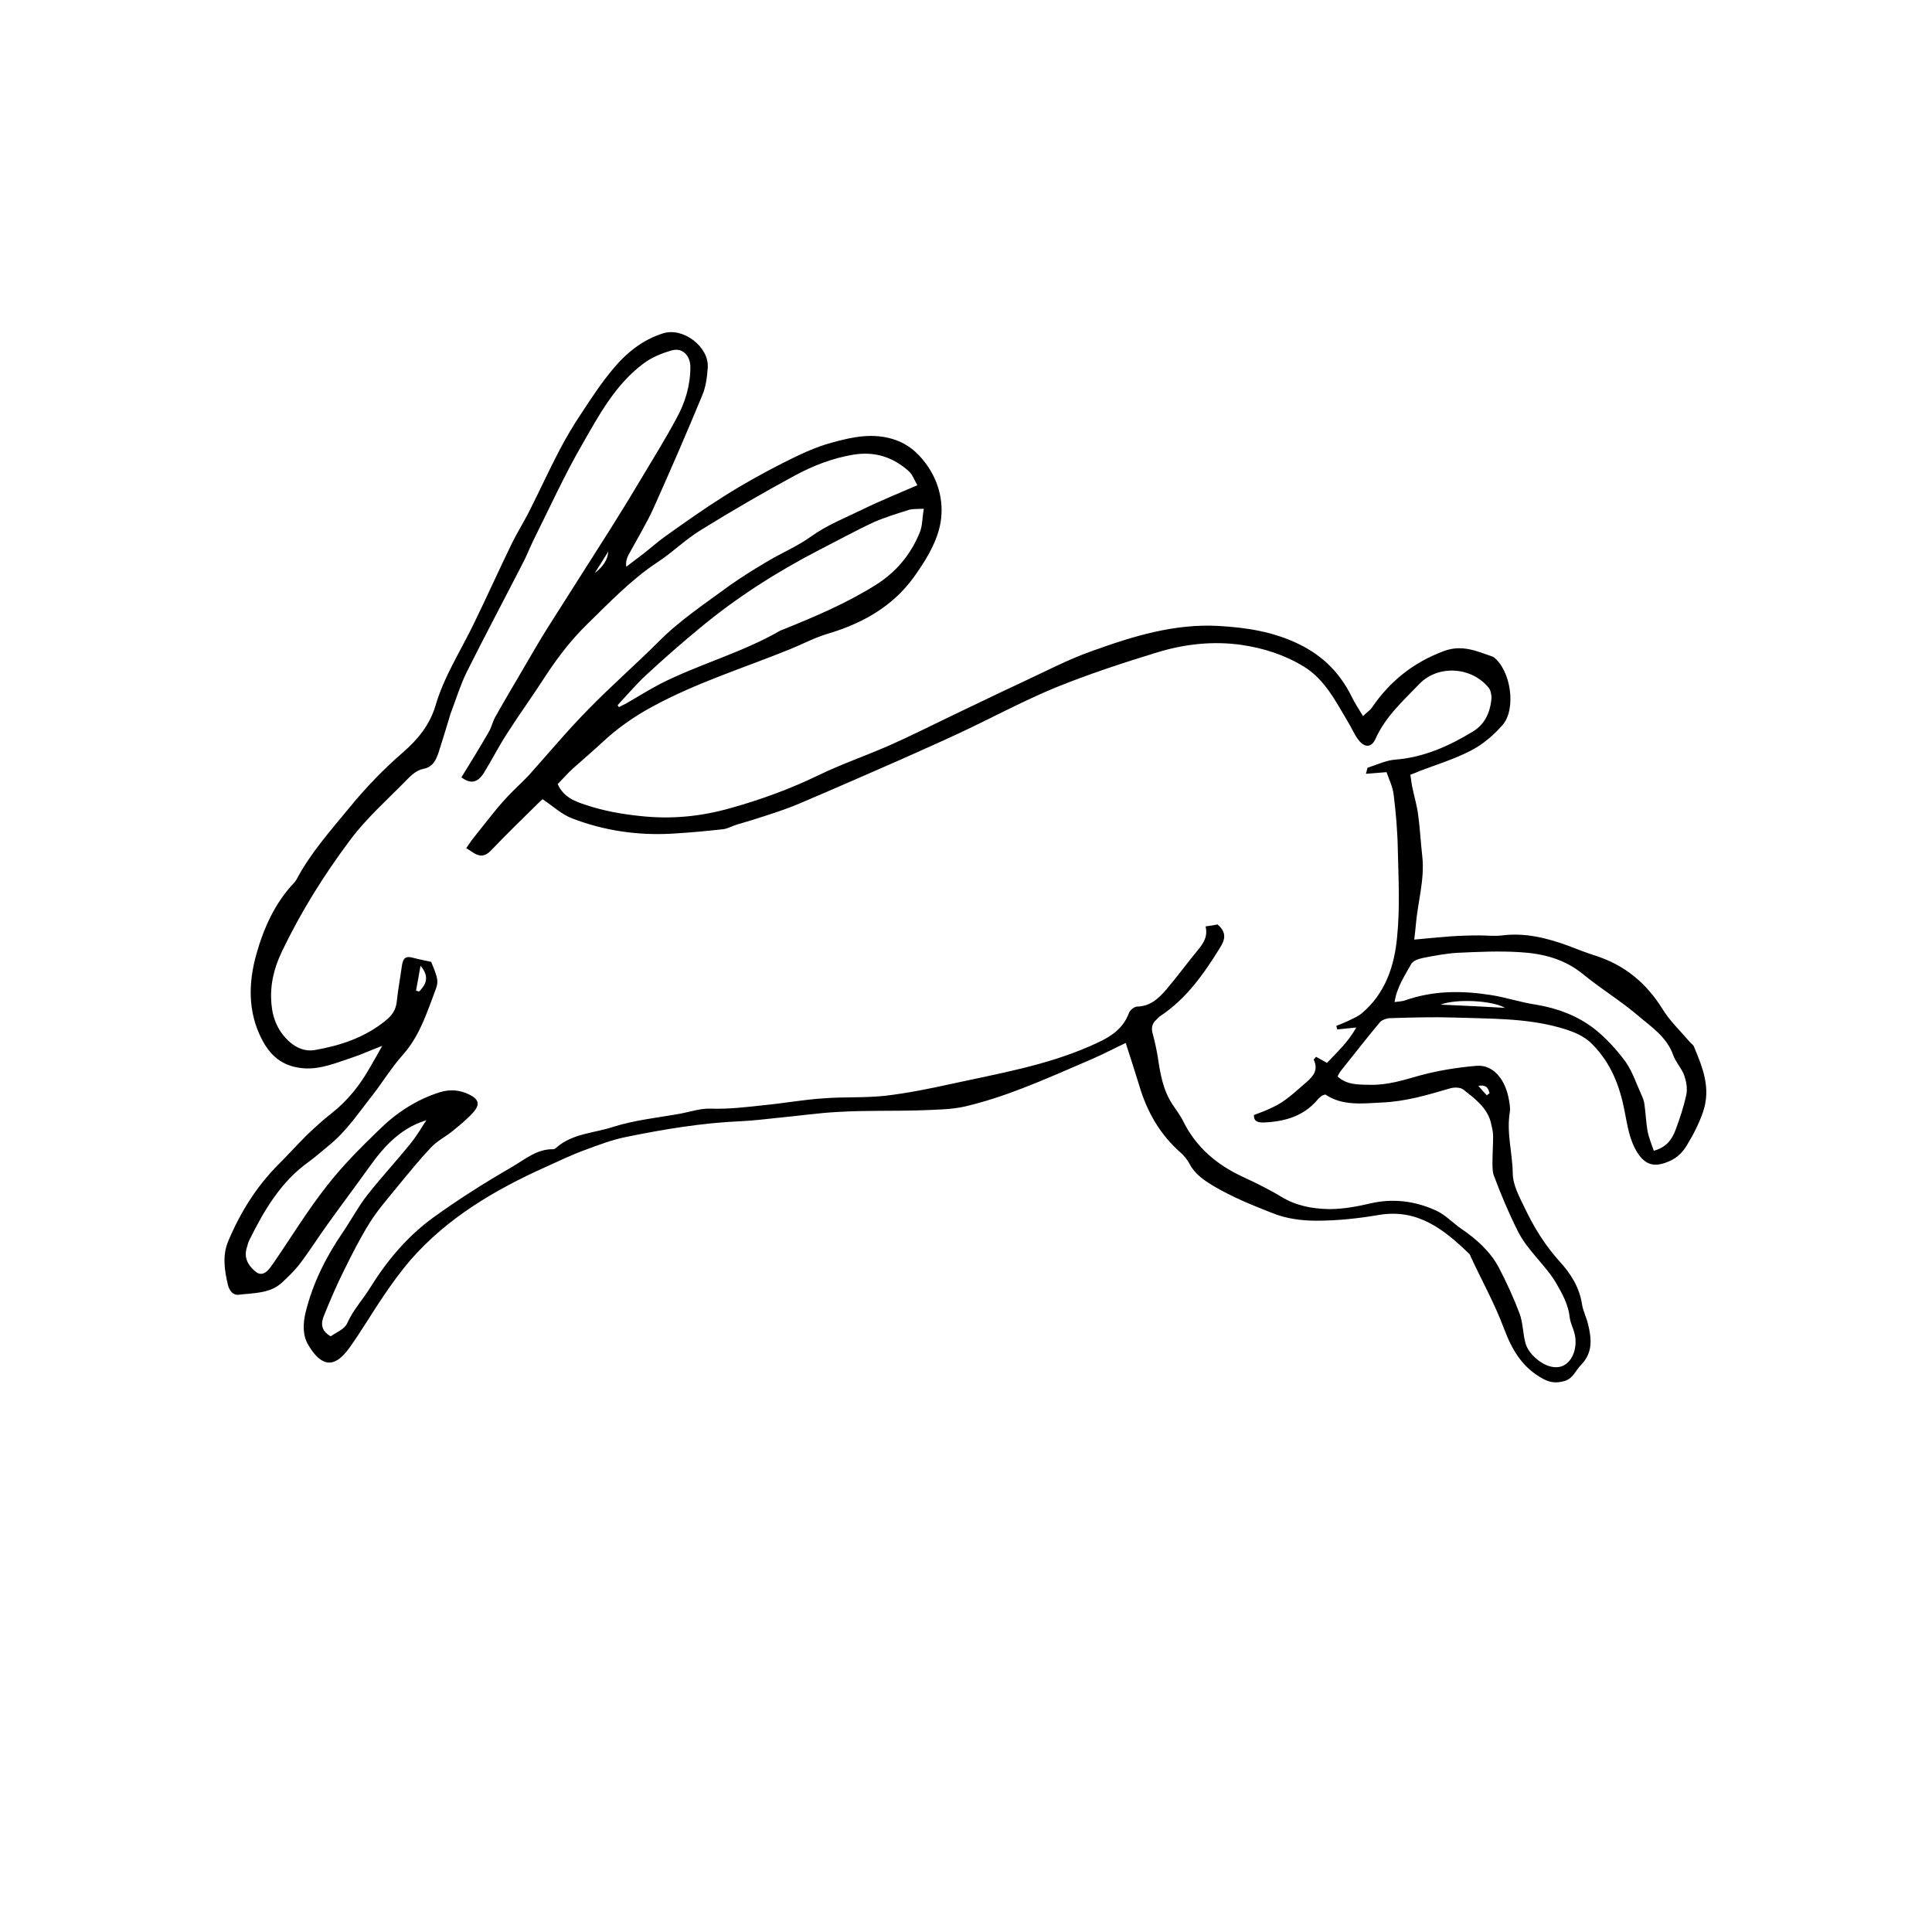
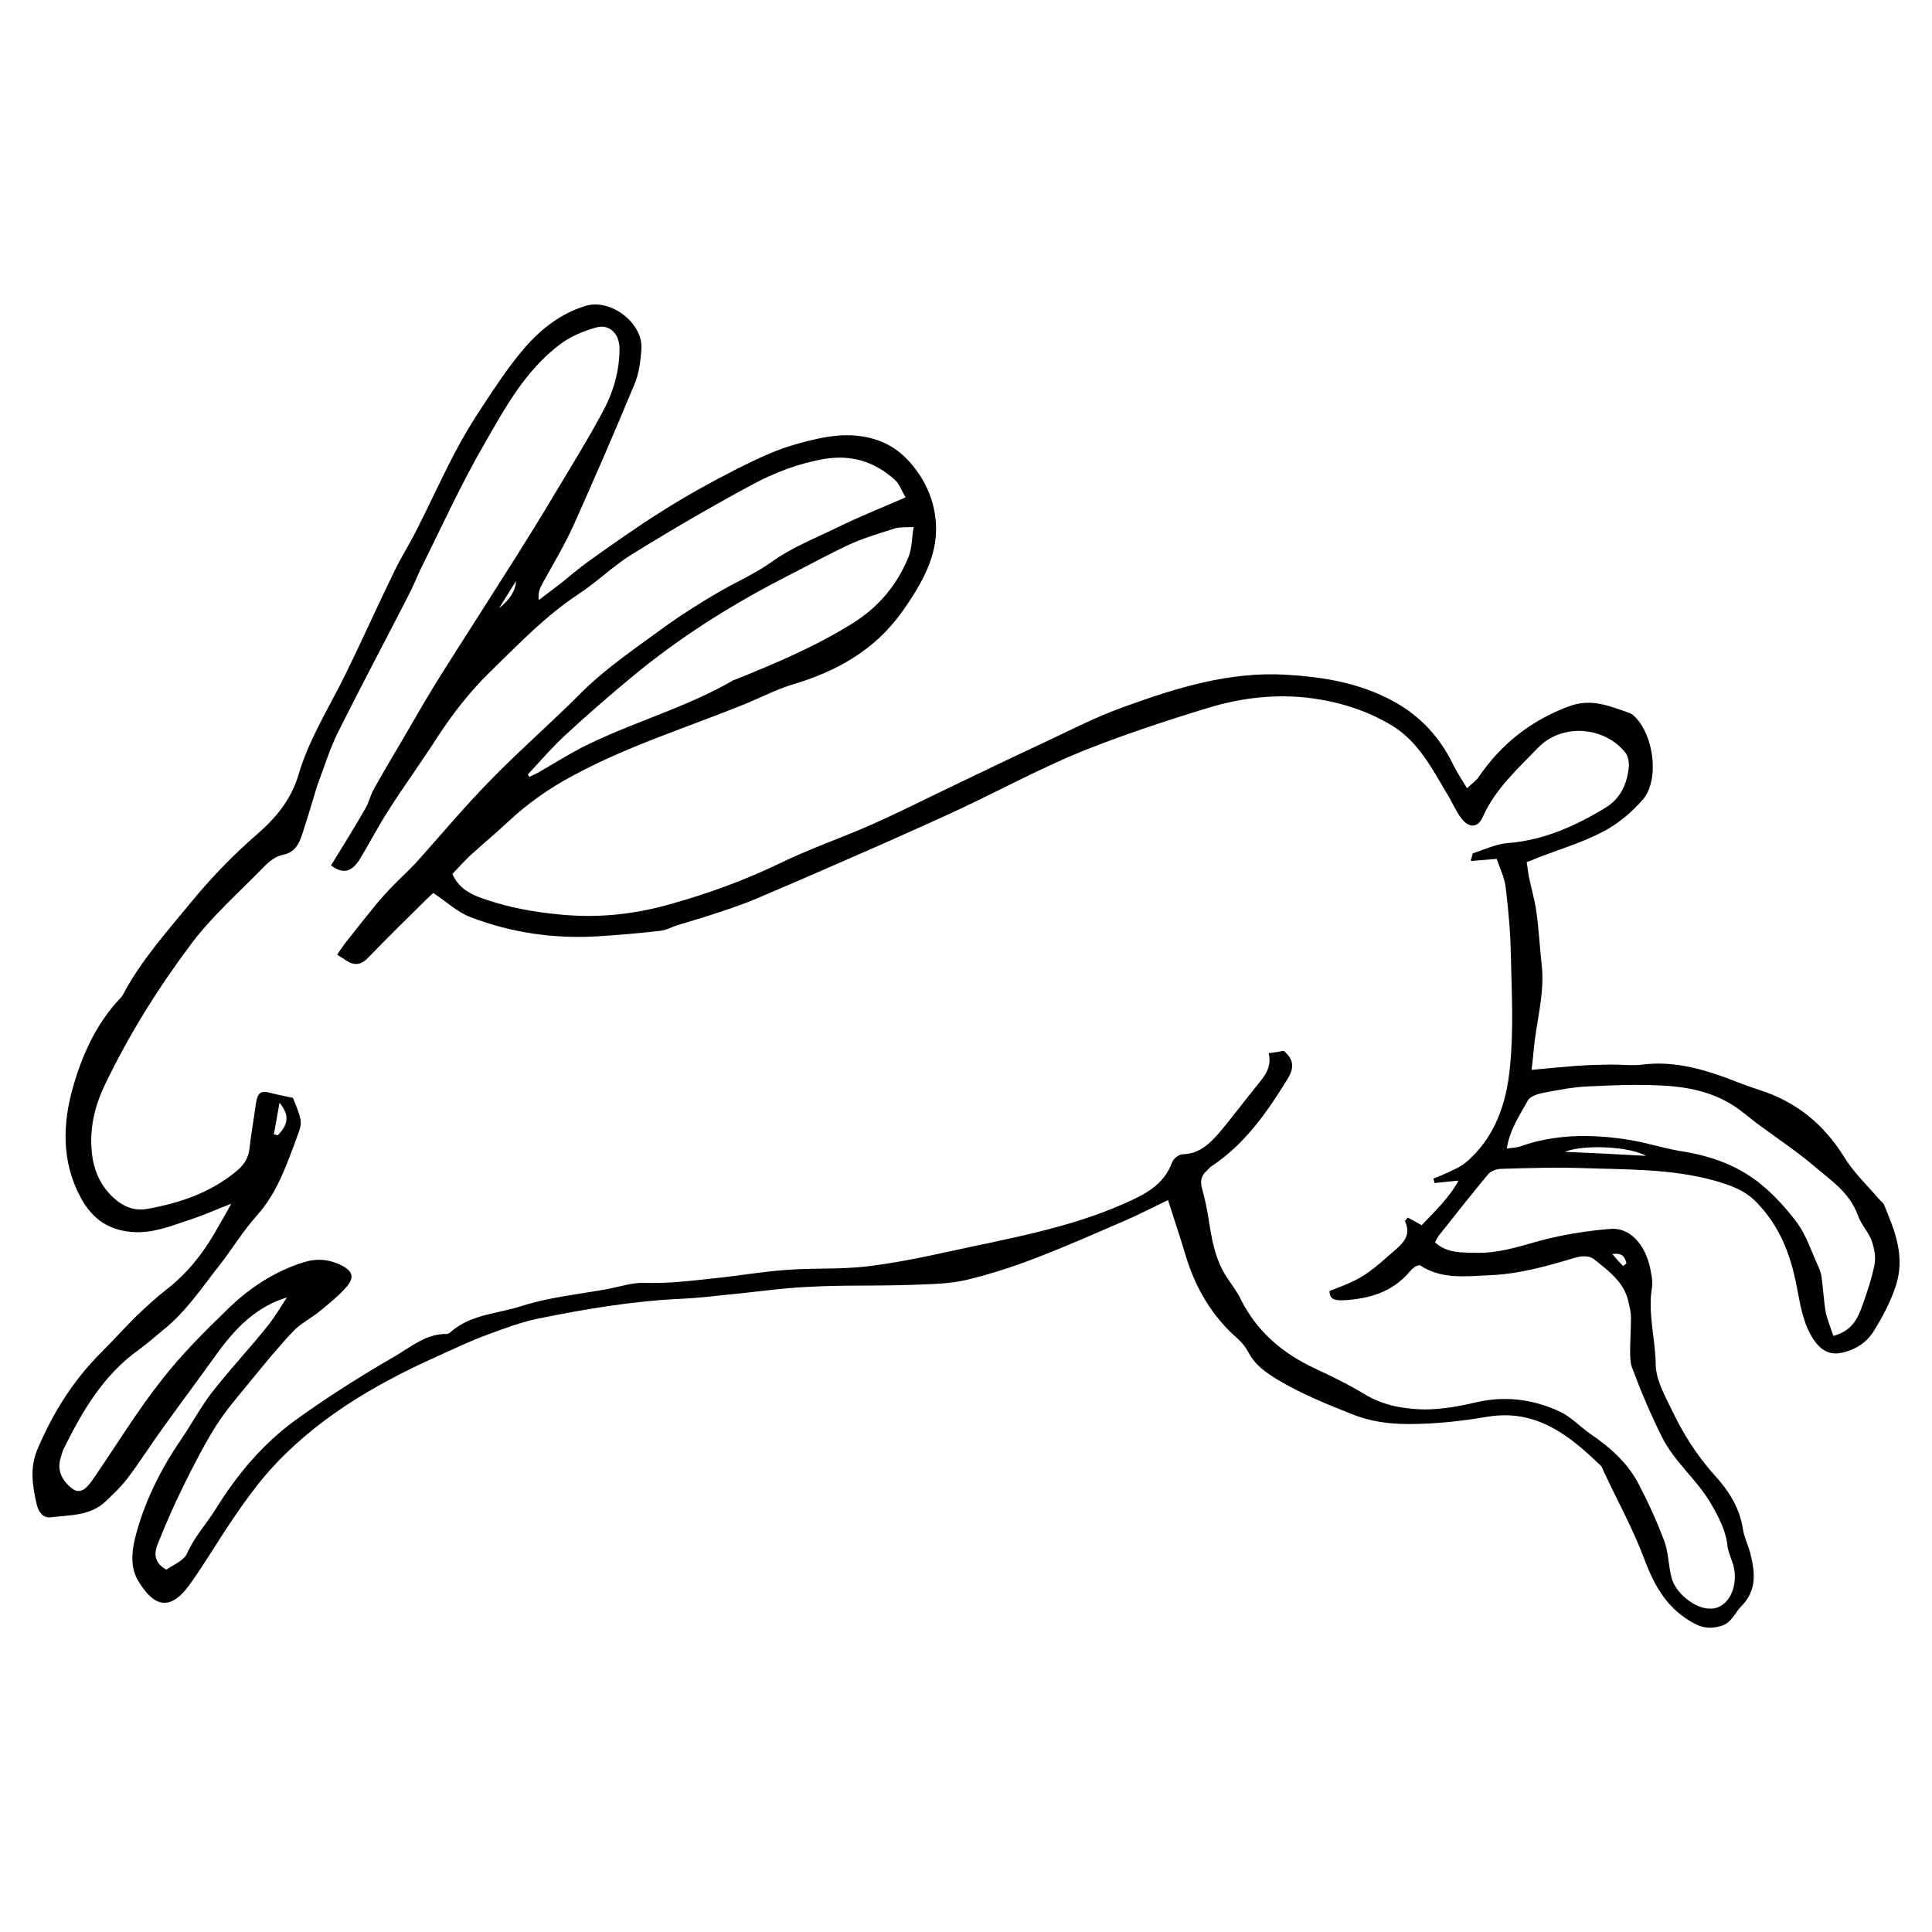
- <svg xmlns="http://www.w3.org/2000/svg" id="a" width="600" height="600" viewBox="0 0 600 600">
+ <svg xmlns="http://www.w3.org/2000/svg" id="a" width="600" height="600" viewBox="61.7 95.1 476.2 342.2">
  <path d="m133.5,347.6c-8.6,2.2-14,8.1-18.8,14.8-4.3,6-8.8,12-13.1,18-2.9,4-5.5,8.2-8.5,12.1-1.6,2.1-3.5,3.9-5.4,5.7-3.8,3.6-8.9,3.3-13.6,3.9-1.8.2-2.9-1.4-3.3-3-1.1-4.6-1.8-9.2.1-13.7,3.8-9,8.8-17,15.7-23.9,2.9-2.9,5.6-5.9,8.5-8.8,2.5-2.4,5.1-4.8,7.8-6.9,5-3.9,8.9-8.8,12-14.3,1.2-2.1,2.4-4.1,3.8-6.7-3.7,1.4-6.7,2.8-9.8,3.8-4.6,1.5-9,3.4-14,3.2-6.1-.3-10.4-3-13.4-8.7-4.7-8.8-4.3-18.1-1.9-26.7,2.2-7.9,5.7-15.9,11.7-22.2.3-.3.6-.7.8-1.1,4.4-8.3,10.7-15.3,16.6-22.5,5-6.1,10.5-11.8,16.4-16.9,4.7-4.1,8.3-8.5,10.1-14.4,2.6-9,7.7-16.9,11.8-25.3,4.1-8.4,7.9-16.9,12-25.3,1.7-3.5,3.9-6.9,5.6-10.4,3.1-6.1,5.9-12.3,9.1-18.4,2.1-4,4.4-7.9,6.9-11.6,3-4.6,6.1-9.3,9.6-13.5,4.2-5.1,9.3-9.3,15.8-11.3,6.2-1.9,14.2,4.2,13.8,10.6-.2,3-.6,6.2-1.8,8.9-4.8,11.6-9.8,23.1-14.9,34.5-2.3,5.1-5.3,10-8,15-.5,1-.8,2.1-.6,3.5,1.8-1.4,3.6-2.7,5.4-4.1,2.3-1.8,4.4-3.7,6.8-5.4,5.9-4.2,11.8-8.4,18-12.3,6-3.8,12.3-7.3,18.6-10.5,4.8-2.4,9.7-4.8,14.9-6.2,6.5-1.8,13.1-3.3,20.1-.8,4.6,1.7,7.7,4.9,10.1,8.5,3.8,5.8,5,12.8,3.2,19.3-1.4,5.2-4.5,10.1-7.7,14.6-6.6,9.2-16,14.5-26.8,17.7-4,1.2-7.8,3.2-11.7,4.8-14.3,5.8-29.1,10.4-42.7,17.8-5.6,3-10.9,6.7-15.6,11.1-3,2.8-6.1,5.4-9.1,8.1-1.7,1.5-3.2,3.3-4.8,4.9,1.8,4.1,5.4,5.4,8.8,6.5,5.4,1.8,10.9,2.8,16.6,3.4,9.8,1.1,19.1.2,28.5-2.5,9.3-2.6,18.3-5.9,27-10.1,7.2-3.5,14.8-6.1,22.1-9.3,6.1-2.7,12.1-5.7,18.1-8.6,7.8-3.7,15.5-7.5,23.3-11.1,7.1-3.3,14.1-7,21.5-9.6,12.7-4.6,25.7-8.6,39.5-7.8,8.6.5,17,1.8,24.9,5.7,7.4,3.6,12.7,9,16.3,16.3.9,1.9,2.1,3.7,3.5,6,1.2-1.2,2.2-1.8,2.8-2.7,5.6-8.2,12.9-14,22.3-17.5,5.6-2.1,10.2,0,15.1,1.7.1,0,.2.2.4.2,5.3,4.1,7.1,16.1,2.7,21.1-2.7,3.1-6.1,6-9.8,7.9-5,2.6-10.5,4.3-15.8,6.3-.9.4-1.9.8-3,1.2.2,1.2.3,2.3.5,3.4.6,3,1.5,5.9,1.9,8.9.6,4.3.8,8.7,1.3,13,.8,7.2-1.4,14.2-2,21.3-.1,1.4-.3,2.8-.5,4.6,4.1-.4,7.6-.7,11.2-1,3-.2,6.1-.3,9.1-.3,2.3,0,4.7.3,7,0,7.2-.9,13.9.8,20.5,3.2,2.8,1.1,5.7,2.2,8.5,3.1,9,2.9,15.7,8.4,20.7,16.4,2.3,3.8,5.6,6.9,8.5,10.3.5.6,1.2,1,1.4,1.6,2.7,6.5,5.3,12.8,2.8,20.2-1.3,3.8-3.1,7.2-5.1,10.5-1.5,2.5-3.5,4.2-6.3,5.2-4,1.5-6.6.6-8.9-2.9-2.6-4-3.2-8.7-4.1-13.2-1.5-7.7-4.2-14.7-9.9-20.5-2.9-3-6.5-4.2-10.3-5.3-10.8-3-21.9-2.7-32.9-3.1-6.5-.2-13.1,0-19.7.2-1,0-2.4.5-3.1,1.2-4.2,5-8.2,10.2-12.3,15.3-.3.4-.6,1-.9,1.6,3,2.8,6.8,2.5,10.3,2.6,5.1.1,10-1.4,14.9-2.8,5.8-1.6,11.9-2.6,18-3.1,4.8-.4,8.5,3.7,9.8,9.5.3,1.6.7,3.2.5,4.8-1.1,6.4.8,12.7.9,19,0,3.7,2.1,7.5,3.8,11,2.8,5.9,6.2,11.4,10.7,16.4,3.4,3.7,6.2,8,7,13.3.3,2.1,1.4,4.1,1.9,6.3,1.1,4.5,1.5,8.8-2.2,12.6-1.7,1.7-2.5,4.3-5.2,5-2.4.7-4.4.5-6.6-.7-6.5-3.5-9.7-9.1-12.2-15.8-2.8-7.5-6.7-14.5-10.1-21.8-.2-.4-.3-.9-.6-1.2-7.8-7.5-15.9-14.1-28-12.1-6.4,1.1-13,1.8-19.4,1.8-4.7,0-9.5-.6-14.1-2.5-6.1-2.4-12.2-4.9-17.8-8.2-3-1.8-5.9-3.7-7.6-7-.7-1.3-1.6-2.4-2.7-3.4-6.4-5.6-10.5-12.7-12.9-20.9-1.3-4.3-2.7-8.5-4.2-13.2-3.4,1.6-7,3.5-10.7,5.1-7.2,3.1-14.4,6.3-21.7,9.1-5.7,2.2-11.5,4.1-17.4,5.5-4.3,1-8.9,1-13.4,1.2-8.6.3-17.2,0-25.7.5-6.5.3-13,1.3-19.6,1.9-3.6.4-7.2.8-10.9,1-12.1.5-24,2.5-35.8,4.9-4.4.9-8.6,2.5-12.9,4.1-4.1,1.5-8,3.4-12,5.2-15.8,7.1-30.6,15.8-42.1,29-2.9,3.4-5.6,7.1-8.1,10.8-3.7,5.4-7,11.1-10.8,16.4-5.3,7.4-9.3,4.8-12.7-.8-1.9-3.1-1.7-6.8-.9-10.2,2.2-9,6.3-17.2,11.5-24.8,2.6-3.8,4.8-8,7.7-11.7,4.3-5.5,9.1-10.6,13.5-16.1,2.1-2.6,3.7-5.5,5.6-8.3Zm290.7-107.4c.4-1.1.4-1.8.6-1.8,2.8-.9,5.7-2.3,8.6-2.5,8.8-.7,16.6-4.2,24-8.7,3.8-2.3,5.4-6,5.8-10.3,0-1-.2-2.4-.8-3.2-5.2-6.6-15.7-7.4-21.6-1.3-5,5.2-10.5,10.1-13.6,17-1.2,2.8-3.4,2.9-5.3.4-1.4-1.8-2.3-4.1-3.5-6-3.7-6.2-7.1-12.9-13.5-16.8-5.9-3.6-12.4-5.7-19.2-6.7-8.9-1.3-17.8-.3-26.3,2.3-10.5,3.2-21.1,6.7-31.3,10.8-10.2,4.2-20,9.5-30,14.2-6.2,2.9-12.4,5.6-18.6,8.4-10.3,4.5-20.5,9-30.9,13.4-3.2,1.4-6.5,2.5-9.8,3.6-3.3,1.1-6.6,2.1-10,3.1-1.4.4-2.7,1.2-4.1,1.4-5.3.6-10.7,1.1-16,1.4-10.6.6-21-.9-30.9-4.7-3.3-1.2-6-3.8-9.3-6-.2.2-.7.6-1.2,1.1-5,4.9-10,9.8-14.8,14.8-1.7,1.8-3.3,2.1-5.4.8-.7-.5-1.4-.9-2.3-1.5.7-1,1.2-1.8,1.8-2.6,2.6-3.3,5.2-6.6,7.9-9.9,1-1.2,2.1-2.4,3.2-3.6,2.1-2.2,4.4-4.3,6.5-6.5,6.1-6.8,12-13.9,18.4-20.4,7-7.2,14.6-13.8,21.7-20.9,6.7-6.8,14.6-12,22.2-17.6,3.7-2.6,7.5-5,11.4-7.3,4.6-2.8,9.7-4.9,14-8,5-3.6,10.7-5.8,16.2-8.5,5.3-2.6,10.8-4.8,16.8-7.4-1-1.7-1.5-3.3-2.6-4.3-4.9-4.4-10.5-6.3-17.3-5.2-6.5,1.1-12.4,3.4-18,6.4-10,5.4-19.8,11.1-29.5,17.1-4.7,2.9-8.7,6.9-13.3,9.9-8.2,5.4-14.9,12.5-21.9,19.3-4.8,4.7-8.9,10-12.6,15.6-3.9,6.1-8.2,12-12.1,18.1-2.6,4-4.8,8.3-7.3,12.4-2,3.2-4.3,3.5-7,1.4,2.9-4.7,5.8-9.4,8.5-14.1.9-1.5,1.2-3.3,2.1-4.8,2.9-5.2,6-10.3,9-15.5,2.4-4.1,4.8-8.3,7.4-12.4,6.3-10,12.7-19.9,19-29.9,3-4.8,6-9.6,8.9-14.5,4-6.7,8.2-13.4,11.9-20.3,2.7-4.9,4.3-10.2,4.3-15.9,0-3.5-2.4-6.1-5.7-5.2-3.2.9-6.4,2.2-9,4.2-8.5,6.4-13.5,15.6-18.6,24.5-5.7,9.8-10.4,20.2-15.5,30.4-1.2,2.5-2.2,5.1-3.5,7.5-5.7,11.1-11.6,22.2-17.2,33.4-1.9,3.9-3.2,8.1-4.7,12.1-.1.3-.2.5-.3.8-1.2,4-2.4,8-3.7,12-.8,2.3-1.7,4.5-4.8,5.1-1.6.3-3.2,1.5-4.4,2.7-6.3,6.5-13.2,12.5-18.5,19.7-8,10.7-15.1,22.1-20.9,34.2-2.6,5.4-3.8,10.6-3.3,16.4.4,4.7,2.2,8.8,5.8,11.9,2.2,1.9,4.9,2.9,7.7,2.4,8-1.4,15.5-3.9,21.9-9.1,1.9-1.5,3.2-3.2,3.5-5.8.4-3.8,1.1-7.5,1.6-11.2.4-2.6,1.2-3.2,3.7-2.5,1.8.5,3.6.8,5.4,1.2,2.1,5.1,2.3,6,1.5,8.3-1,2.7-2,5.5-3.1,8.2-1.8,4.5-3.9,8.7-7.2,12.4-3.5,3.9-6.2,8.4-9.4,12.5-4.2,5.3-8,11.1-13.4,15.5-2.1,1.7-4.2,3.6-6.4,5.2-8.7,6.2-13.9,15.1-18.5,24.4-.3.6-.5,1.4-.7,2.1-1,3,.1,5.4,2.4,7.4,1.3,1.2,2.6,1.2,3.9,0,.7-.7,1.3-1.5,1.9-2.4,5.5-8,10.6-16.4,16.6-24,4.9-6.3,10.6-12,16.3-17.5,5.3-5.2,11.5-9.3,18.8-11.6,3.3-1,6.3-.7,9.3.8,2.7,1.4,3.2,2.9,1.3,5.2-2,2.3-4.4,4.2-6.7,6.1-2.1,1.7-4.7,3-6.6,5-3.6,3.8-6.9,7.9-10.2,11.9-3,3.7-6.2,7.3-8.8,11.4-3,4.8-5.6,9.9-8.1,15-2.3,4.6-4.3,9.3-6.2,14-.9,2.2-1.1,4.6,2.1,6.4,1.7-1.2,4.3-2.2,5.1-4,1.8-4.1,4.8-7.3,7.1-11,5.2-8.4,11.5-15.9,19.4-21.7,8-5.8,16.4-11.1,24.9-16,3.9-2.3,7.6-5.5,12.6-5.4.4,0,.8-.3,1.1-.6,5-4.3,11.6-4.4,17.4-6.3,6.9-2.2,14.2-2.9,21.3-4.2,3-.6,6-1.6,9-1.5,5.7.2,11.3-.5,16.9-1.1,6.1-.6,12.1-1.7,18.2-2.1,6.4-.5,12.8-.1,19.2-.8,6.9-.8,13.8-2.2,20.6-3.7,14.6-3.2,29.4-5.7,43.2-11.8,5-2.2,9.8-4.5,11.9-10.2.3-.9,1.7-2,2.6-2,4.1-.1,6.7-2.6,9.1-5.4,3.3-3.9,6.3-8,9.5-11.9,1.8-2.2,3.4-4.3,2.6-7.6,1.5-.2,2.8-.4,3.7-.6,2.9,2.4,2.4,4.7.8,7.2-5,8.1-10.4,15.8-18.5,21.2-.5.3-.9.8-1.3,1.2-1.4,1.2-1.6,2.7-1.1,4.4.6,2.2,1.1,4.5,1.5,6.8.8,5.3,1.6,10.6,4.7,15.2,1.2,1.8,2.5,3.5,3.4,5.4,4,7.9,10.3,13.2,18.2,16.9,4.1,1.9,8.2,3.9,12,6.2,4.7,2.9,9.8,3.8,15,3.9,4.3,0,8.7-.8,12.9-1.8,7.1-1.6,13.9-.7,20.4,2.3,2.8,1.3,5.1,3.8,7.7,5.6,4.7,3.2,9,7,11.7,12.1,2.4,4.6,4.6,9.4,6.4,14.2,1.1,2.9,1,6.3,1.9,9.4.5,1.6,1.6,3.1,2.9,4.3,3.4,3.1,7.1,3.8,9.5,2.1,2.6-1.8,3.8-6,2.7-9.9-.4-1.5-1.2-3-1.4-4.6-.4-3.9-2.2-7.2-4.1-10.5-3.4-5.9-9-10.2-12.1-16.5-2.8-5.6-5.2-11.3-7.4-17.2-.4-1.2-.4-2.6-.4-3.9,0-2.8.2-5.5.2-8.3,0-1.4-.4-2.8-.7-4.2-1.2-4.7-5-7.4-8.5-10.2-1-.8-3.1-.8-4.5-.3-6.8,2-13.6,4-20.9,4.3-6.1.3-12.2,1.1-17.5-2.5-.6.2-.9.3-1.1.4-.5.4-.9.7-1.3,1.2-4.4,5.2-10.2,6.8-16.7,7.1-1.8,0-3.1-.2-3.1-2.3,2.1-.8,4-1.5,5.8-2.4,4-1.8,7.1-4.9,10.5-7.8,2.4-2.1,3.7-3.9,2.3-7,0-.1.3-.4.7-.9,1,.6,2.1,1.1,3.4,1.9,3.2-3.4,6.7-6.6,9.1-11-2.2.2-4,.4-5.9.6l-.3-1.1c1.3-.5,2.5-1,3.8-1.6,1.4-.7,2.9-1.3,4.1-2.3,7.4-6.2,10.2-14.9,11-23.9.9-9,.4-18.1.2-27.1-.1-5.7-.6-11.4-1.3-17-.3-2.4-1.4-4.6-2.2-6.9-2.2.2-3.9.3-6.2.5Zm89.3,117.2c4.2-1.1,5.8-3.7,6.9-6.6,1.3-3.5,2.5-7.1,3.3-10.8.4-1.9,0-4.1-.6-5.9-.8-2.3-2.7-4.2-3.5-6.5-2-5.6-6.8-8.7-10.9-12.2-5.4-4.6-11.5-8.3-17-12.8-5.8-4.8-12.6-6.5-19.8-6.9-6.4-.4-12.8-.1-19.2.2-3.6.2-7.2.9-10.8,1.6-1.4.3-3.2.9-3.7,2-2,3.6-4.4,7.1-5.1,11.7,1.3-.2,2.3-.2,3.2-.5,8.7-3.1,17.7-3.1,26.6-1.7,4.7.7,9.3,2.3,14.1,3,6.6,1.1,12.8,3.4,18,7.4,3.7,2.9,7,6.5,9.8,10.3,2.2,3.1,3.4,6.9,5,10.4.4.9.8,1.9.9,2.9.4,2.8.5,5.7,1,8.5.4,1.9,1.2,3.8,1.9,5.9ZM191.8,219c.1.2.3.4.4.6.7-.4,1.5-.7,2.2-1.1,3.5-2,7-4.2,10.6-6.1,12.2-6.2,25.5-9.7,37.4-16.6.2-.1.5-.2.8-.3,9.9-4,19.6-8.1,28.7-13.8,6.4-4,11-9.5,13.8-16.5.8-2,.7-4.4,1.2-7.2-2,.1-3.3,0-4.5.3-3.7,1.2-7.5,2.3-11.1,3.9-5.8,2.7-11.4,5.8-17.1,8.7-13.1,6.8-25.5,14.7-36.8,24.1-5.7,4.7-11.3,9.6-16.8,14.7-3.1,2.9-5.9,6.2-8.8,9.3Zm275.6,94c-3.9-2.3-15.2-2.9-20-1,7,.3,13.3.6,20,1Zm-338.2-5.3c.3,0,.7.2,1,.2,2.6-2.7,2.9-4.9.4-8-.5,3-1,5.4-1.4,7.8Zm55.5-129.7q4-3.1,4.2-6.7c-1.6,2.6-2.9,4.6-4.2,6.7Zm277,162.2c.3-.2.6-.5.9-.7-.4-1.3-.7-2.7-3.5-2.3,1.1,1.3,1.9,2.2,2.7,3Z" />
</svg>
